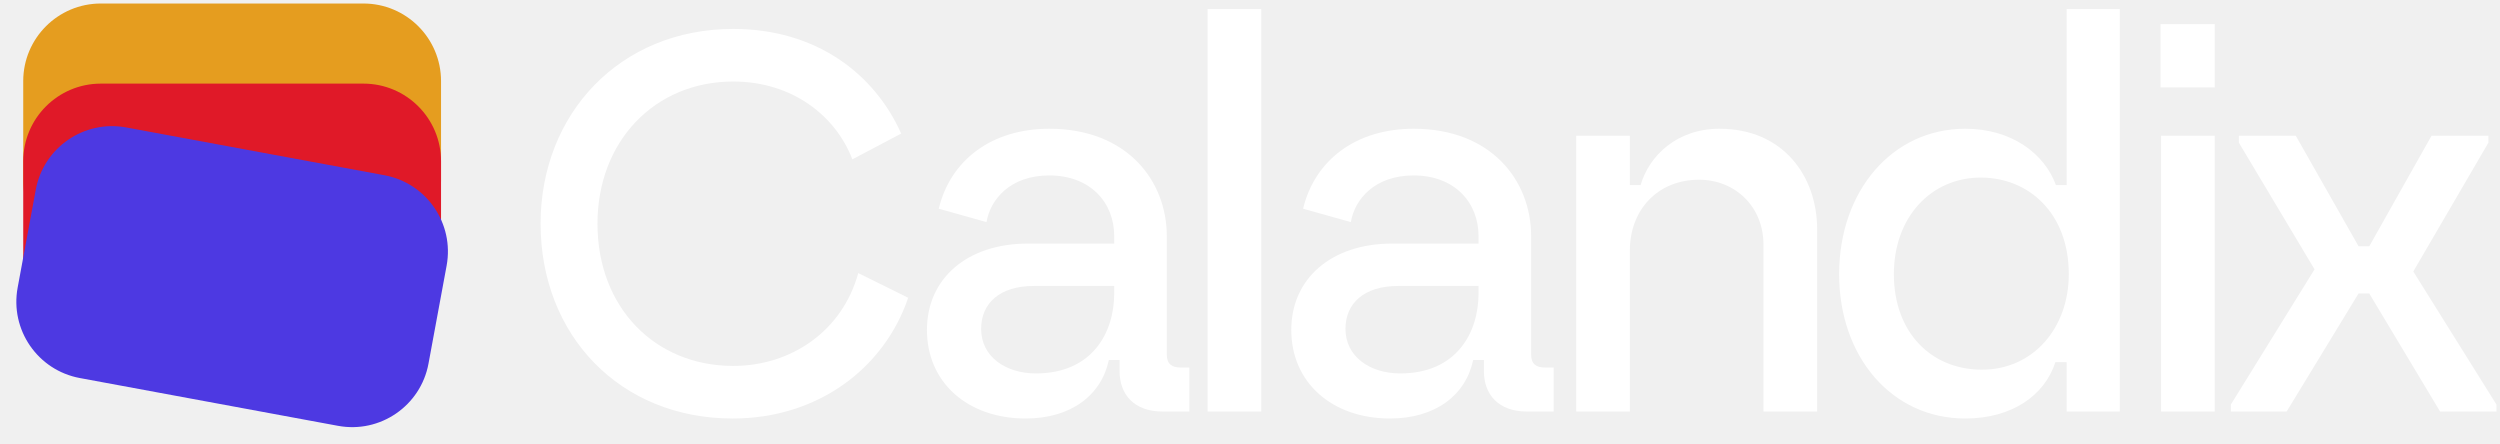
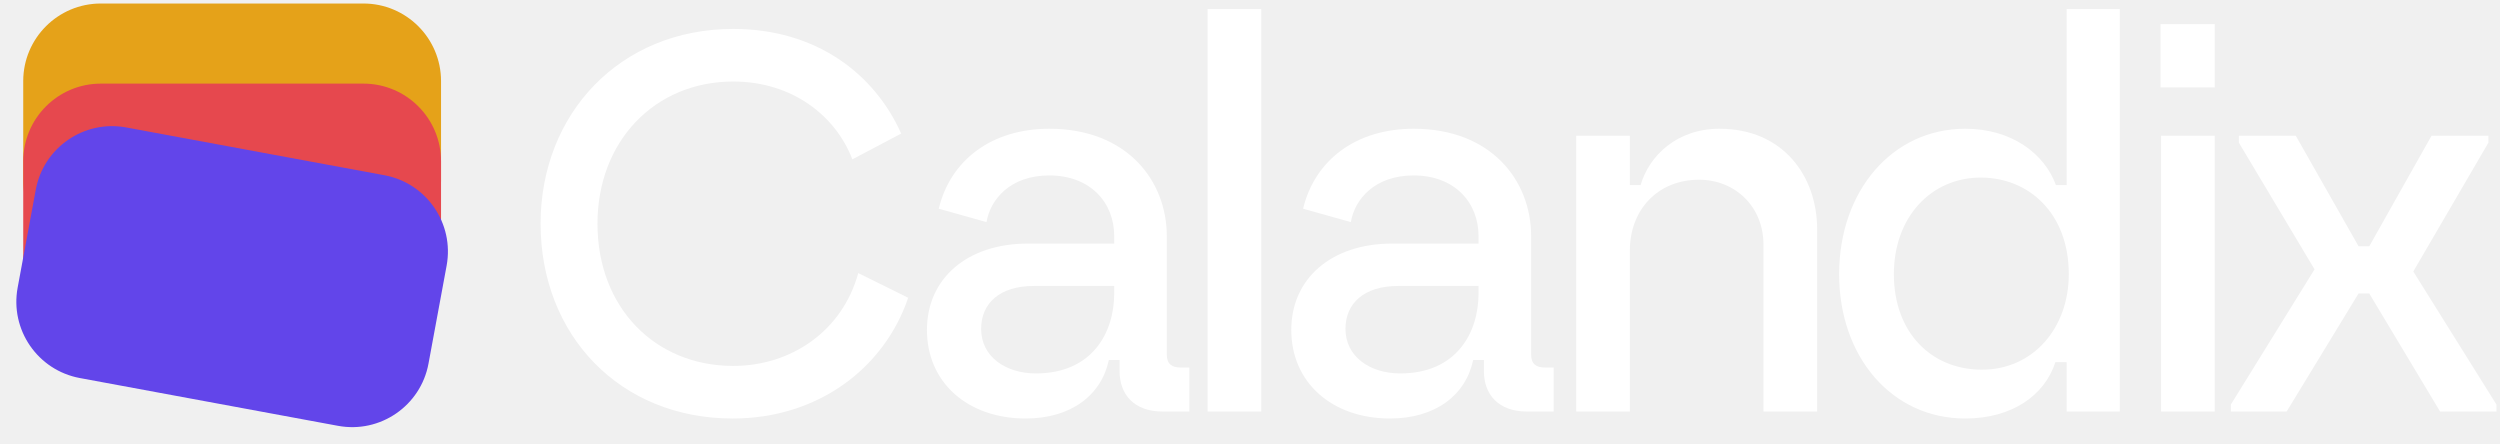
<svg xmlns="http://www.w3.org/2000/svg" viewBox="64.59 40.68 709.08 125.79">
  <g>
    <path d="M217.92,104.134c0-31.2,22.525-55.247,54.638-55.247,23.438,0,40.027,12.632,47.637,29.678l-13.849,7.306c-4.718-12.328-17.046-22.068-33.787-22.068-22.221,0-38.505,16.894-38.505,40.332,0,23.743,16.285,40.332,38.505,40.332,16.285,0,30.896-9.74,35.461-26.33l14.154,7.001c-6.696,19.785-25.416,34.244-49.767,34.244-32.113,0-54.486-23.742-54.486-55.247Z" fill="#ffffff" />
    <path d="M327.5,134.269c0-14.611,11.415-24.503,28.612-24.503h24.503v-2.131c0-9.588-6.849-17.198-18.415-17.198-11.11,0-16.741,6.849-17.807,13.241l-13.545-3.805c3.348-13.85,15.067-22.677,31.352-22.677,22.068,0,33.331,14.763,33.331,30.439v33.635c0,2.74,1.521,3.653,3.957,3.653h2.435v12.48h-7.609c-8.066,0-12.176-4.87-12.176-11.415v-3.196h-3.044c-2.131,10.045-10.805,16.589-23.59,16.589-16.437,0-28.004-10.197-28.004-25.112ZM358.395,146.597c15.98,0,22.22-11.567,22.22-22.677v-2.131h-22.829c-9.588,0-14.915,4.87-14.915,12.176,0,7.914,7.001,12.632,15.524,12.632Z" fill="#ffffff" />
    <path d="M407.097,43.257h15.22v114.146h-15.22V43.257Z" fill="#ffffff" />
    <path d="M430.838,134.269c0-14.611,11.415-24.503,28.612-24.503h24.503v-2.131c0-9.588-6.848-17.198-18.415-17.198-11.11,0-16.741,6.849-17.806,13.241l-13.545-3.805c3.348-13.85,15.067-22.677,31.351-22.677,22.069,0,33.331,14.763,33.331,30.439v33.635c0,2.74,1.521,3.653,3.957,3.653h2.435v12.48h-7.609c-8.066,0-12.176-4.87-12.176-11.415v-3.196h-3.044c-2.131,10.045-10.806,16.589-23.59,16.589-16.436,0-28.003-10.197-28.003-25.112ZM461.733,146.597c15.98,0,22.219-11.567,22.219-22.677v-2.131h-22.829c-9.588,0-14.914,4.87-14.914,12.176,0,7.914,7.001,12.632,15.524,12.632Z" fill="#ffffff" />
    <path d="M511.651,79.175h15.22v14.002h3.044c2.435-8.371,10.349-15.98,22.372-15.98,18.111,0,27.7,13.545,27.7,28.46v51.746h-15.22v-47.332c0-10.806-8.066-18.415-18.264-18.415-11.719,0-19.632,8.523-19.632,20.089v45.658h-15.22v-78.228Z" fill="#ffffff" />
    <path d="M586.227,118.441c0-23.59,15.067-41.245,35.765-41.245,13.241,0,22.525,7.153,25.722,15.98h3.044v-49.919h15.067v114.146h-15.067v-14.002h-3.197c-3.044,9.436-12.327,15.981-25.569,15.981-20.851,0-35.765-17.503-35.765-40.94ZM626.71,145.532c14.611,0,24.656-11.872,24.656-27.091,0-17.35-11.415-27.395-24.96-27.395-14.002,0-24.655,11.11-24.655,27.395,0,16.589,10.653,27.091,24.959,27.091Z" fill="#ffffff" />
    <path d="M677.391,47.518h15.371v17.959h-15.371v-17.959ZM677.544,79.175h15.219v78.228h-15.219v-78.228Z" fill="#ffffff" />
    <path d="M697.328,155.424l23.742-38.353-21.459-35.918v-1.978h16.133l17.807,31.352h3.044l17.655-31.352h16.132v1.978l-21.307,36.527,23.59,37.744v1.978h-15.981l-20.089-33.483h-3.044l-20.394,33.483h-15.828v-1.978Z" fill="#ffffff" />
  </g>
  <g>
-     <rect x="71.178" y="41.676" width="118.506" height="72.284" rx="22.016" ry="22.016" fill="#e59d1f" />
-     <rect x="71.178" y="64.396" width="118.506" height="72.284" rx="22.016" ry="22.016" fill="#e01928" />
-     <rect x="71.178" y="83.002" width="118.506" height="72.284" rx="22.016" ry="22.016" transform="translate(23.862 -21.748) rotate(10.486)" fill="#4d39e2" />
+     <rect x="71.178" y="41.676" width="118.506" height="72.284" rx="22.016" ry="22.016" fill="#e5a219" />
+     <rect x="71.178" y="64.396" width="118.506" height="72.284" rx="22.016" ry="22.016" fill="#e6484e" />
+     <rect x="71.178" y="83.002" width="118.506" height="72.284" rx="22.016" ry="22.016" transform="translate(23.862 -21.748) rotate(10.486)" fill="#6245ea" />
  </g>
</svg>
